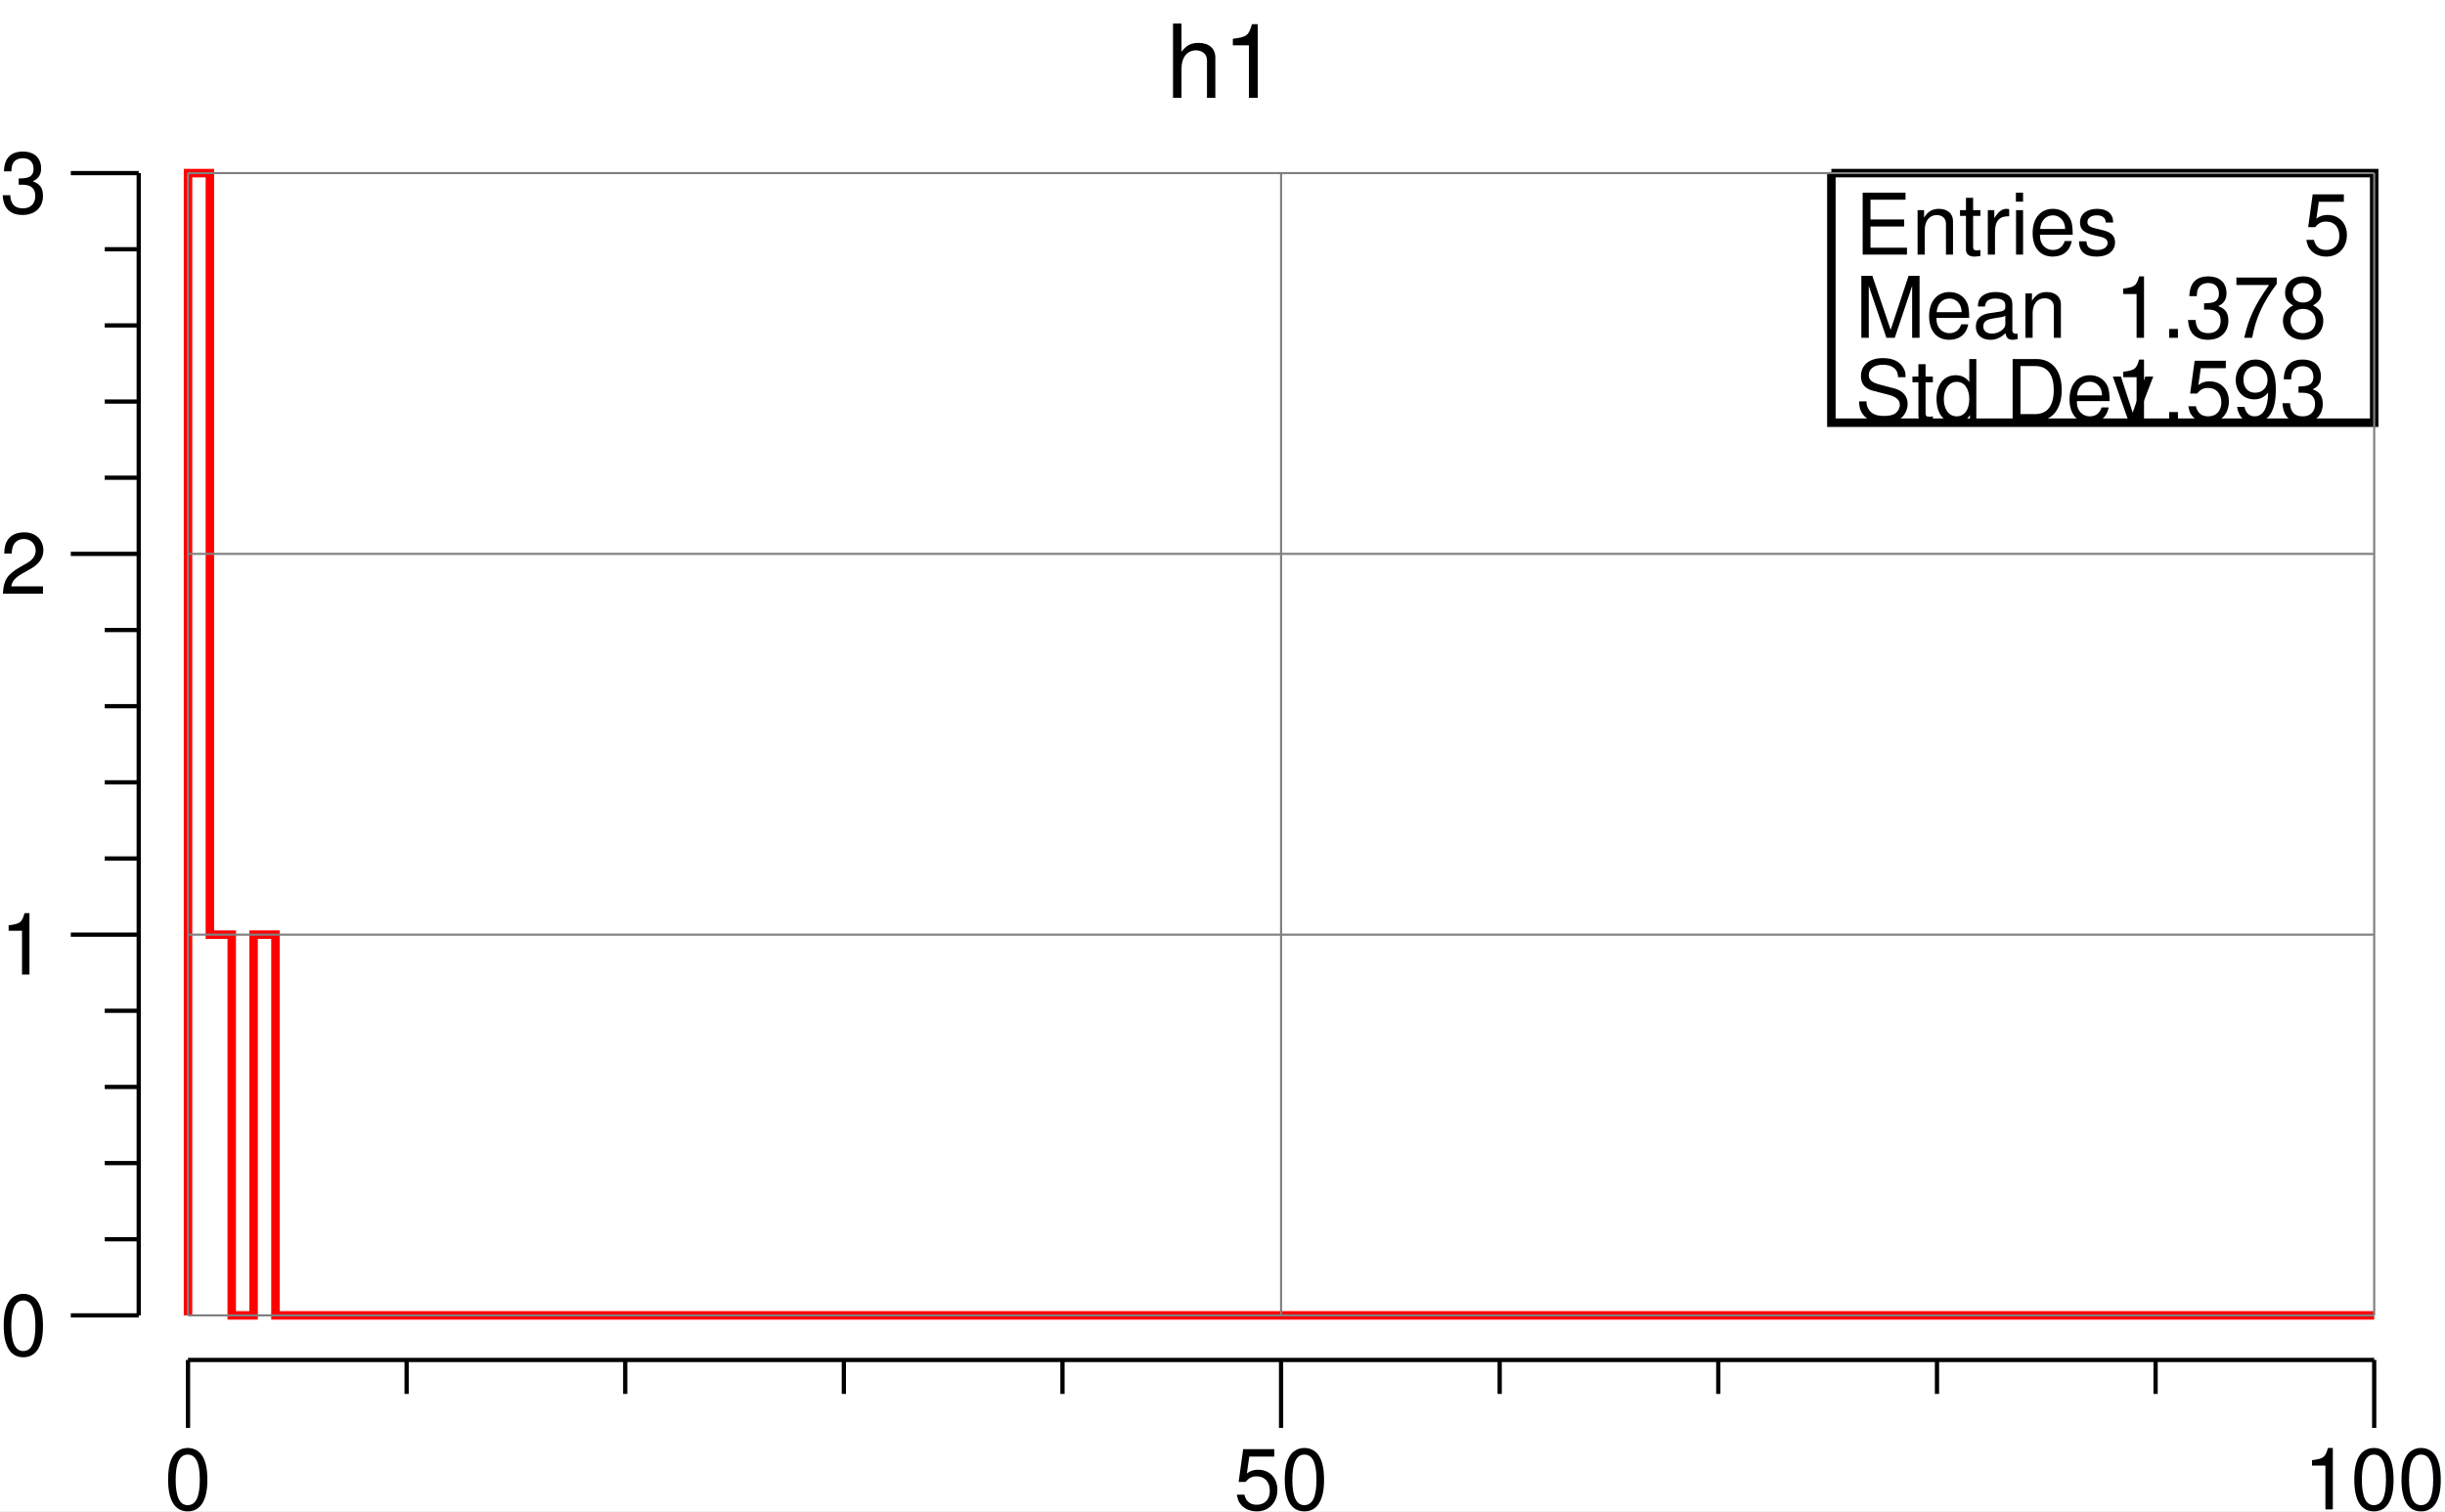
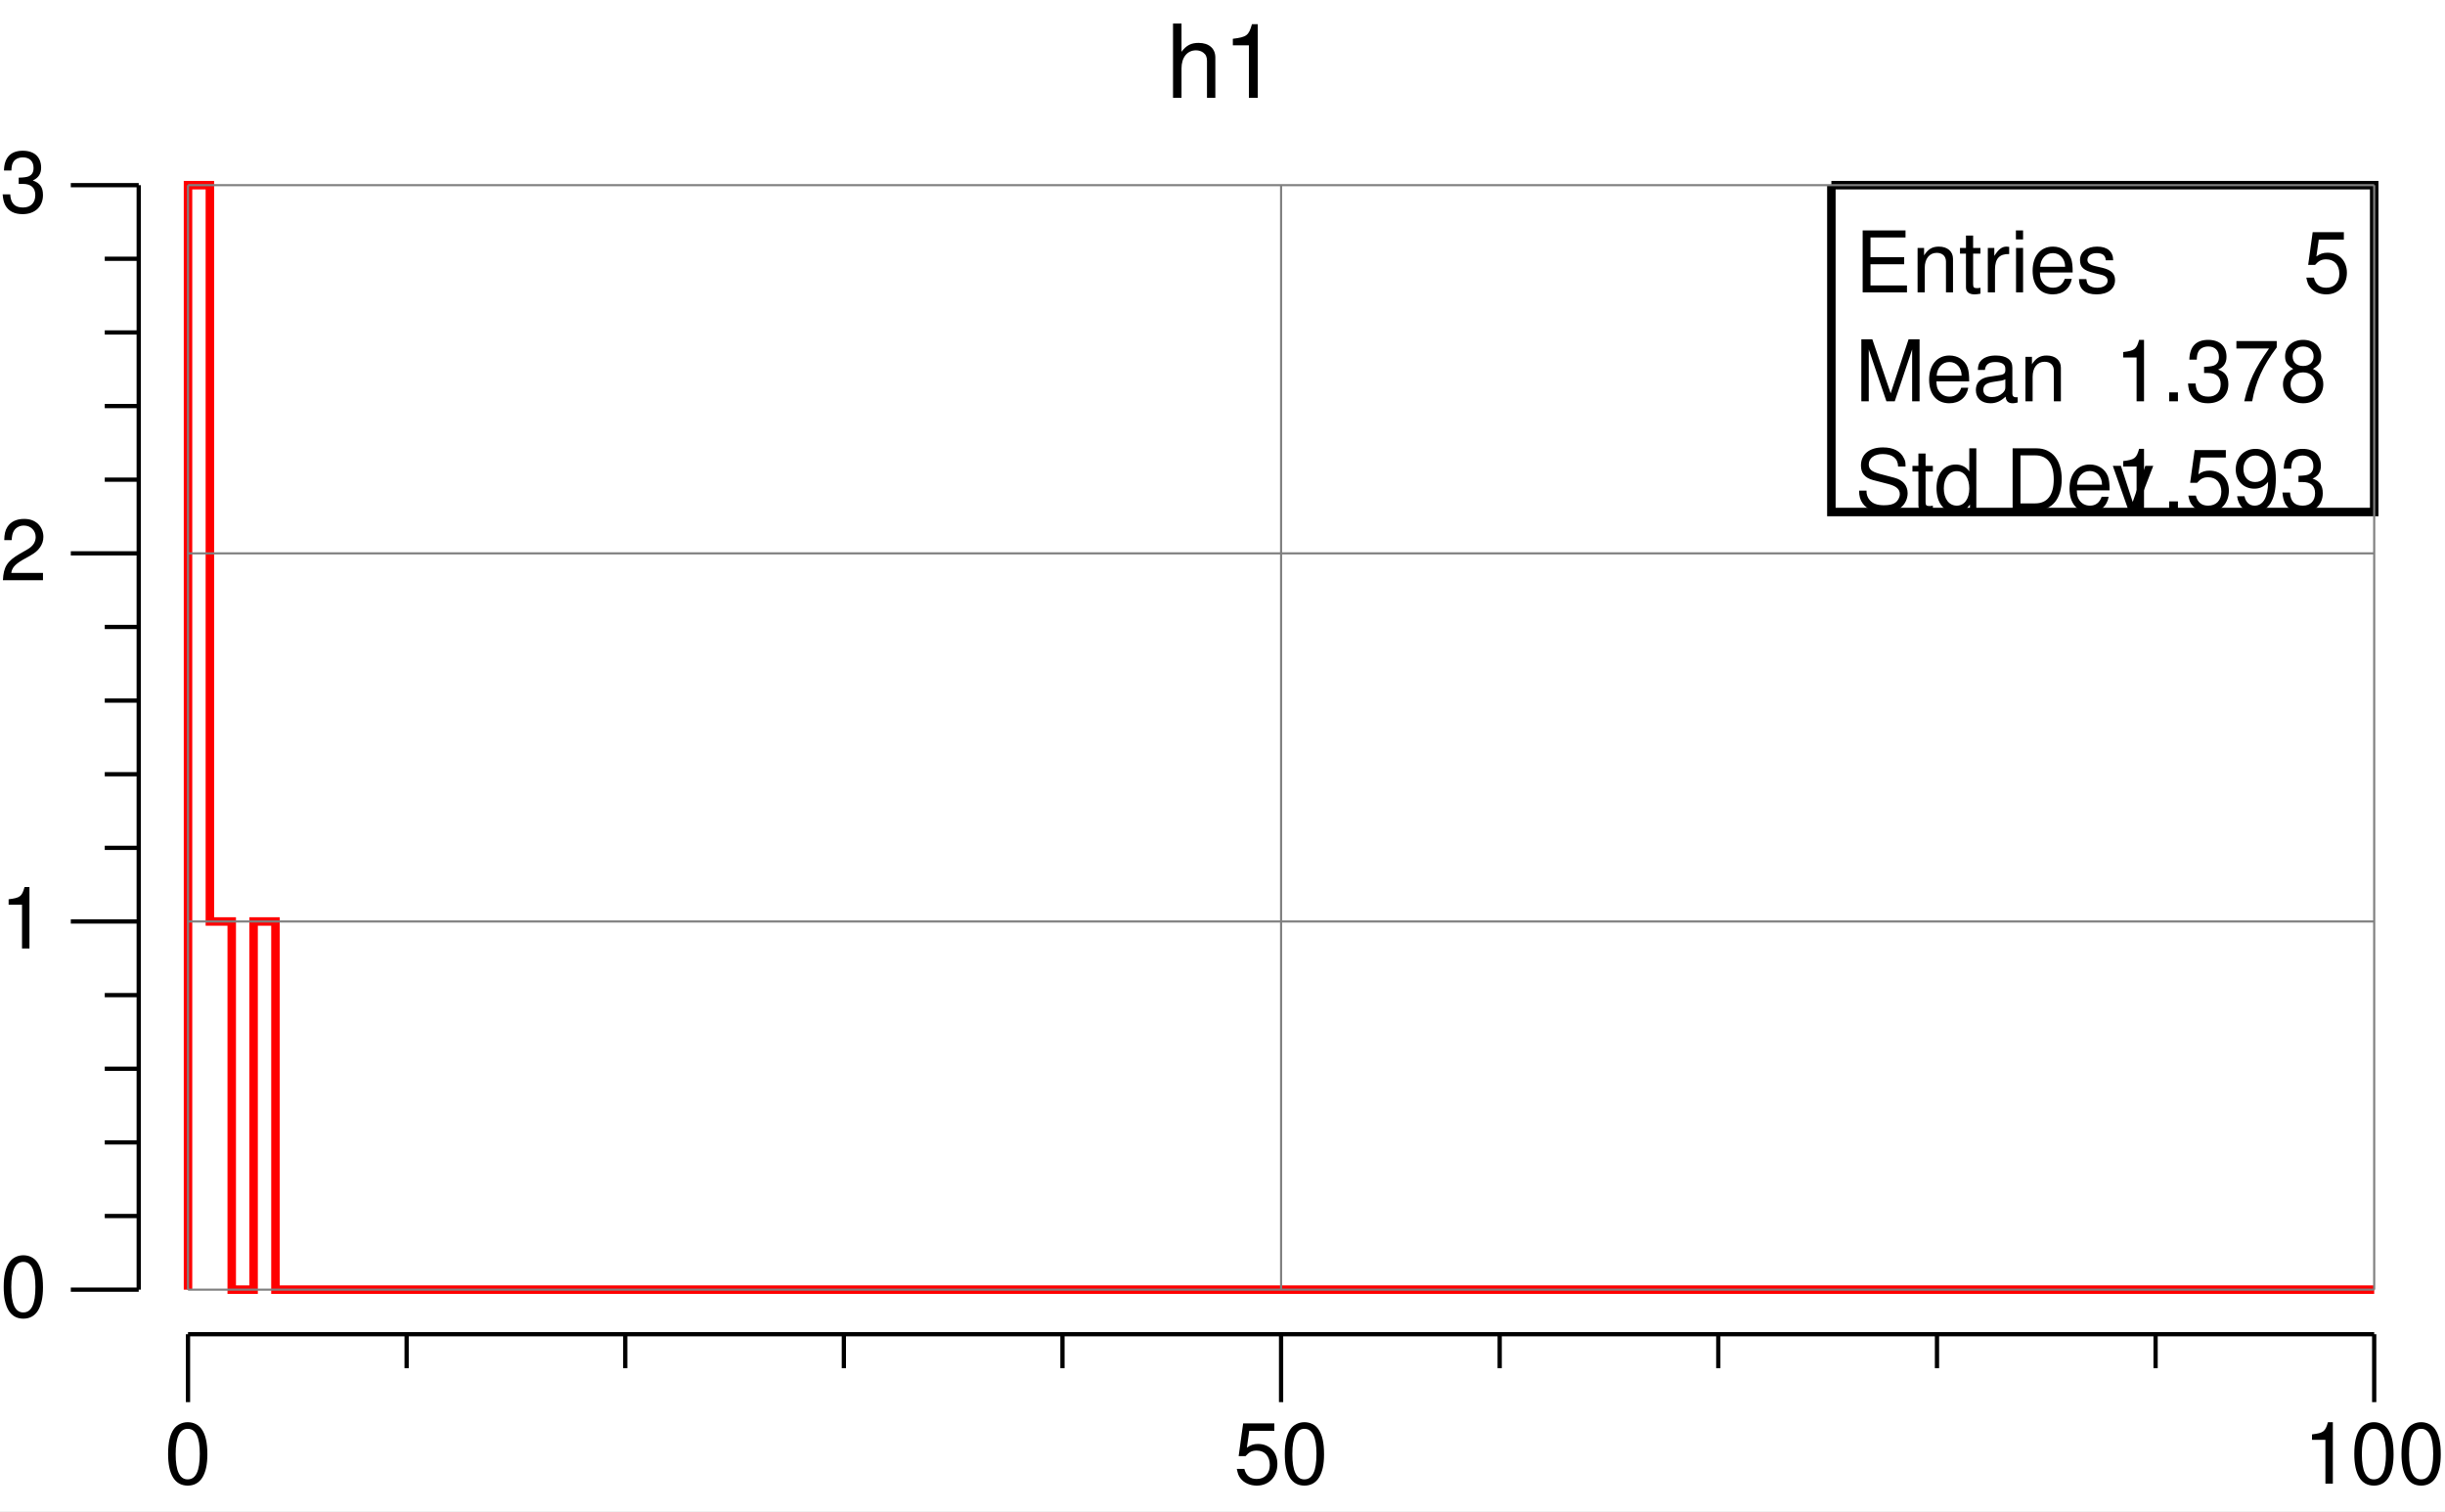
<svg xmlns="http://www.w3.org/2000/svg" width="288pt" height="177.99pt" viewBox="0 0 288 177.99">
  <g transform="scale(1, -1) translate(0, -177.99)">
    <path d="M0,0L288,0L288,177.99L0,177.99Z" style="fill:#FFFFFF" />
    <text x="137.33" y="-166.47" transform="scale(1, -1)" style="font-family:Helvetica;font-weight:normal;font-style:normal;font-size:12px">h1</text>
-     <text x="19.365" y="-0.2" transform="scale(1, -1)" style="font-family:Helvetica;font-weight:normal;font-style:normal;font-size:10px">0</text>
-     <text x="145.34" y="-0.2" transform="scale(1, -1)" style="font-family:Helvetica;font-weight:normal;font-style:normal;font-size:10px">50</text>
-     <text x="271.32" y="-0.2" transform="scale(1, -1)" style="font-family:Helvetica;font-weight:normal;font-style:normal;font-size:10px">100</text>
-     <path d="M22.146,9.8L22.146,17.8" style="fill:none;stroke:#000000;stroke-width:0.5" />
-     <path d="M150.9,9.8L150.9,17.8" style="fill:none;stroke:#000000;stroke-width:0.5" />
-     <path d="M279.66,9.8L279.66,17.8" style="fill:none;stroke:#000000;stroke-width:0.5" />
-     <path d="M47.897,13.8L47.897,17.8" style="fill:none;stroke:#000000;stroke-width:0.5" />
-     <path d="M73.648,13.8L73.648,17.8" style="fill:none;stroke:#000000;stroke-width:0.5" />
-     <path d="M99.399,13.8L99.399,17.8" style="fill:none;stroke:#000000;stroke-width:0.5" />
-     <path d="M125.15,13.8L125.15,17.8" style="fill:none;stroke:#000000;stroke-width:0.5" />
-     <path d="M176.65,13.8L176.65,17.8" style="fill:none;stroke:#000000;stroke-width:0.5" />
-     <path d="M202.4,13.8L202.4,17.8" style="fill:none;stroke:#000000;stroke-width:0.5" />
-     <path d="M228.16,13.8L228.16,17.8" style="fill:none;stroke:#000000;stroke-width:0.5" />
-     <path d="M253.91,13.8L253.91,17.8" style="fill:none;stroke:#000000;stroke-width:0.5" />
-     <path d="M22.146,17.8L279.66,17.8" style="fill:none;stroke:#000000;stroke-width:0.5" />
-     <text x="0" y="-18.35" transform="scale(1, -1)" style="font-family:Helvetica;font-weight:normal;font-style:normal;font-size:10px">0</text>
-     <text x="0" y="-63.199" transform="scale(1, -1)" style="font-family:Helvetica;font-weight:normal;font-style:normal;font-size:10px">1</text>
-     <text x="0" y="-108.05" transform="scale(1, -1)" style="font-family:Helvetica;font-weight:normal;font-style:normal;font-size:10px">2</text>
-     <text x="0" y="-152.9" transform="scale(1, -1)" style="font-family:Helvetica;font-weight:normal;font-style:normal;font-size:10px">3</text>
-     <path d="M8.34,23.05L16.34,23.05" style="fill:none;stroke:#000000;stroke-width:0.5" />
-     <path d="M8.34,67.898L16.34,67.898" style="fill:none;stroke:#000000;stroke-width:0.5" />
-     <path d="M8.34,112.75L16.34,112.75" style="fill:none;stroke:#000000;stroke-width:0.5" />
-     <path d="M8.34,157.6L16.34,157.6" style="fill:none;stroke:#000000;stroke-width:0.5" />
-     <path d="M12.34,32.02L16.34,32.02" style="fill:none;stroke:#000000;stroke-width:0.5" />
-     <path d="M12.34,40.989L16.34,40.989" style="fill:none;stroke:#000000;stroke-width:0.5" />
-     <path d="M12.34,49.959L16.34,49.959" style="fill:none;stroke:#000000;stroke-width:0.5" />
-     <path d="M12.34,58.929L16.34,58.929" style="fill:none;stroke:#000000;stroke-width:0.5" />
-     <path d="M12.34,76.868L16.34,76.868" style="fill:none;stroke:#000000;stroke-width:0.5" />
-     <path d="M12.34,85.838L16.34,85.838" style="fill:none;stroke:#000000;stroke-width:0.5" />
-     <path d="M12.34,94.807L16.34,94.807" style="fill:none;stroke:#000000;stroke-width:0.5" />
-     <path d="M12.34,103.78L16.34,103.78" style="fill:none;stroke:#000000;stroke-width:0.5" />
-     <path d="M12.34,121.72L16.34,121.72" style="fill:none;stroke:#000000;stroke-width:0.5" />
-     <path d="M12.34,130.69L16.34,130.69" style="fill:none;stroke:#000000;stroke-width:0.5" />
-     <path d="M12.34,139.66L16.34,139.66" style="fill:none;stroke:#000000;stroke-width:0.5" />
-     <path d="M12.34,148.63L16.34,148.63" style="fill:none;stroke:#000000;stroke-width:0.5" />
-     <path d="M16.34,23.05L16.34,157.6" style="fill:none;stroke:#000000;stroke-width:0.5" />
-     <path d="M22.146,23.05L22.146,157.6L24.721,157.6L24.721,157.6L24.721,67.898L27.296,67.898L27.296,67.898L27.296,23.05L29.871,23.05L29.871,23.05L29.871,67.898L32.446,67.898L32.446,67.898L32.446,23.05L35.021,23.05L35.021,23.05L35.021,23.05L37.596,23.05L37.596,23.05L37.596,23.05L40.171,23.05L40.171,23.05L40.171,23.05L42.746,23.05L42.746,23.05L42.746,23.05L45.322,23.05L45.322,23.05L45.322,23.05L47.897,23.05L47.897,23.05L47.897,23.05L50.472,23.05L50.472,23.05L50.472,23.05L53.047,23.05L53.047,23.05L53.047,23.05L55.622,23.05L55.622,23.05L55.622,23.05L58.197,23.05L58.197,23.05L58.197,23.05L60.772,23.05L60.772,23.05L60.772,23.05L63.347,23.05L63.347,23.05L63.347,23.05L65.923,23.05L65.923,23.05L65.923,23.05L68.498,23.05L68.498,23.05L68.498,23.05L71.073,23.05L71.073,23.05L71.073,23.05L73.648,23.05L73.648,23.05L73.648,23.05L76.223,23.05L76.223,23.05L76.223,23.05L78.798,23.05L78.798,23.05L78.798,23.05L81.373,23.05L81.373,23.05L81.373,23.05L83.948,23.05L83.948,23.05L83.948,23.05L86.524,23.05L86.524,23.05L86.524,23.05L89.099,23.05L89.099,23.05L89.099,23.05L91.674,23.05L91.674,23.05L91.674,23.05L94.249,23.05L94.249,23.05L94.249,23.05L96.824,23.05L96.824,23.05L96.824,23.05L99.399,23.05L99.399,23.05L99.399,23.05L101.97,23.05L101.97,23.05L101.97,23.05L104.55,23.05L104.55,23.05L104.55,23.05L107.12,23.05L107.12,23.05L107.12,23.05L109.7,23.05L109.7,23.05L109.7,23.05L112.27,23.05L112.27,23.05L112.27,23.05L114.85,23.05L114.85,23.05L114.85,23.05L117.43,23.05L117.43,23.05L117.43,23.05L120,23.05L120,23.05L120,23.05L122.58,23.05L122.58,23.05L122.58,23.05L125.15,23.05L125.15,23.05L125.15,23.05L127.73,23.05L127.73,23.05L127.73,23.05L130.3,23.05L130.3,23.05L130.3,23.05L132.88,23.05L132.88,23.05L132.88,23.05L135.45,23.05L135.45,23.05L135.45,23.05L138.03,23.05L138.03,23.05L138.03,23.05L140.6,23.05L140.6,23.05L140.6,23.05L143.18,23.05L143.18,23.05L143.18,23.05L145.75,23.05L145.75,23.05L145.75,23.05L148.33,23.05L148.33,23.05L148.33,23.05L150.9,23.05L150.9,23.05L150.9,23.05L153.48,23.05L153.48,23.05L153.48,23.05L156.05,23.05L156.05,23.05L156.05,23.05L158.63,23.05L158.63,23.05L158.63,23.05L161.2,23.05L161.2,23.05L161.2,23.05L163.78,23.05L163.78,23.05L163.78,23.05L166.35,23.05L166.35,23.05L166.35,23.05L168.93,23.05L168.93,23.05L168.93,23.05L171.5,23.05L171.5,23.05L171.5,23.05L174.08,23.05L174.08,23.05L174.08,23.05L176.65,23.05L176.65,23.05L176.65,23.05L179.23,23.05L179.23,23.05L179.23,23.05L181.8,23.05L181.8,23.05L181.8,23.05L184.38,23.05L184.38,23.05L184.38,23.05L186.95,23.05L186.95,23.05L186.95,23.05L189.53,23.05L189.53,23.05L189.53,23.05L192.1,23.05L192.1,23.05L192.1,23.05L194.68,23.05L194.68,23.05L194.68,23.05L197.25,23.05L197.25,23.05L197.25,23.05L199.83,23.05L199.83,23.05L199.83,23.05L202.4,23.05L202.4,23.05L202.4,23.05L204.98,23.05L204.98,23.05L204.98,23.05L207.55,23.05L207.55,23.05L207.55,23.05L210.13,23.05L210.13,23.05L210.13,23.05L212.7,23.05L212.7,23.05L212.7,23.05L215.28,23.05L215.28,23.05L215.28,23.05L217.85,23.05L217.85,23.05L217.85,23.05L220.43,23.05L220.43,23.05L220.43,23.05L223.01,23.05L223.01,23.05L223.01,23.05L225.58,23.05L225.58,23.05L225.58,23.05L228.16,23.05L228.16,23.05L228.16,23.05L230.73,23.05L230.73,23.05L230.73,23.05L233.31,23.05L233.31,23.05L233.31,23.05L235.88,23.05L235.88,23.05L235.88,23.05L238.46,23.05L238.46,23.05L238.46,23.05L241.03,23.05L241.03,23.05L241.03,23.05L243.61,23.05L243.61,23.05L243.61,23.05L246.18,23.05L246.18,23.05L246.18,23.05L248.76,23.05L248.76,23.05L248.76,23.05L251.33,23.05L251.33,23.05L251.33,23.05L253.91,23.05L253.91,23.05L253.91,23.05L256.48,23.05L256.48,23.05L256.48,23.05L259.06,23.05L259.06,23.05L259.06,23.05L261.63,23.05L261.63,23.05L261.63,23.05L264.21,23.05L264.21,23.05L264.21,23.05L266.78,23.05L266.78,23.05L266.78,23.05L269.36,23.05L269.36,23.05L269.36,23.05L271.93,23.05L271.93,23.05L271.93,23.05L274.51,23.05L274.51,23.05L274.51,23.05L277.08,23.05L277.08,23.05L277.08,23.05L279.66,23.05L279.66,23.05Z" style="fill:#-8000000000000000-8000000000000000-8000000000000000;fill-opacity:0" />
-     <path d="M22.146,23.05L22.146,157.6L24.721,157.6L24.721,157.6L24.721,67.898L27.296,67.898L27.296,67.898L27.296,23.05L29.871,23.05L29.871,23.05L29.871,67.898L32.446,67.898L32.446,67.898L32.446,23.05L35.021,23.05L35.021,23.05L35.021,23.05L37.596,23.05L37.596,23.05L37.596,23.05L40.171,23.05L40.171,23.05L40.171,23.05L42.746,23.05L42.746,23.05L42.746,23.05L45.322,23.05L45.322,23.05L45.322,23.05L47.897,23.05L47.897,23.05L47.897,23.05L50.472,23.05L50.472,23.05L50.472,23.05L53.047,23.05L53.047,23.05L53.047,23.05L55.622,23.05L55.622,23.05L55.622,23.05L58.197,23.05L58.197,23.05L58.197,23.05L60.772,23.05L60.772,23.05L60.772,23.05L63.347,23.05L63.347,23.05L63.347,23.05L65.923,23.05L65.923,23.05L65.923,23.05L68.498,23.05L68.498,23.05L68.498,23.05L71.073,23.05L71.073,23.05L71.073,23.05L73.648,23.05L73.648,23.05L73.648,23.05L76.223,23.05L76.223,23.05L76.223,23.05L78.798,23.05L78.798,23.05L78.798,23.05L81.373,23.05L81.373,23.05L81.373,23.05L83.948,23.05L83.948,23.05L83.948,23.05L86.524,23.05L86.524,23.05L86.524,23.05L89.099,23.05L89.099,23.05L89.099,23.05L91.674,23.05L91.674,23.05L91.674,23.05L94.249,23.05L94.249,23.05L94.249,23.05L96.824,23.05L96.824,23.05L96.824,23.05L99.399,23.05L99.399,23.05L99.399,23.05L101.97,23.05L101.97,23.05L101.97,23.05L104.55,23.05L104.55,23.05L104.55,23.05L107.12,23.05L107.12,23.05L107.12,23.05L109.7,23.05L109.7,23.05L109.7,23.05L112.27,23.05L112.27,23.05L112.27,23.05L114.85,23.05L114.85,23.05L114.85,23.05L117.43,23.05L117.43,23.05L117.43,23.05L120,23.05L120,23.05L120,23.05L122.58,23.05L122.58,23.05L122.58,23.05L125.15,23.05L125.15,23.05L125.15,23.05L127.73,23.05L127.73,23.05L127.73,23.05L130.3,23.05L130.3,23.05L130.3,23.05L132.88,23.05L132.88,23.05L132.88,23.05L135.45,23.05L135.45,23.05L135.45,23.05L138.03,23.05L138.03,23.05L138.03,23.05L140.6,23.05L140.6,23.05L140.6,23.05L143.18,23.05L143.18,23.05L143.18,23.05L145.75,23.05L145.75,23.05L145.75,23.05L148.33,23.05L148.33,23.05L148.33,23.05L150.9,23.05L150.9,23.05L150.9,23.05L153.48,23.05L153.48,23.05L153.48,23.05L156.05,23.05L156.05,23.05L156.05,23.05L158.63,23.05L158.63,23.05L158.63,23.05L161.2,23.05L161.2,23.05L161.2,23.05L163.78,23.05L163.78,23.05L163.78,23.05L166.35,23.05L166.35,23.05L166.35,23.05L168.93,23.05L168.93,23.05L168.93,23.05L171.5,23.05L171.5,23.05L171.5,23.05L174.08,23.05L174.08,23.05L174.08,23.05L176.65,23.05L176.65,23.05L176.65,23.05L179.23,23.05L179.23,23.05L179.23,23.05L181.8,23.05L181.8,23.05L181.8,23.05L184.38,23.05L184.38,23.05L184.38,23.05L186.95,23.05L186.95,23.05L186.95,23.05L189.53,23.05L189.53,23.05L189.53,23.05L192.1,23.05L192.1,23.05L192.1,23.05L194.68,23.05L194.68,23.05L194.68,23.05L197.25,23.05L197.25,23.05L197.25,23.05L199.83,23.05L199.83,23.05L199.83,23.05L202.4,23.05L202.4,23.05L202.4,23.05L204.98,23.05L204.98,23.05L204.98,23.05L207.55,23.05L207.55,23.05L207.55,23.05L210.13,23.05L210.13,23.05L210.13,23.05L212.7,23.05L212.7,23.05L212.7,23.05L215.28,23.05L215.28,23.05L215.28,23.05L217.85,23.05L217.85,23.05L217.85,23.05L220.43,23.05L220.43,23.05L220.43,23.05L223.01,23.05L223.01,23.05L223.01,23.05L225.58,23.05L225.58,23.05L225.58,23.05L228.16,23.05L228.16,23.05L228.16,23.05L230.73,23.05L230.73,23.05L230.73,23.05L233.31,23.05L233.31,23.05L233.31,23.05L235.88,23.05L235.88,23.05L235.88,23.05L238.46,23.05L238.46,23.05L238.46,23.05L241.03,23.05L241.03,23.05L241.03,23.05L243.61,23.05L243.61,23.05L243.61,23.05L246.18,23.05L246.18,23.05L246.18,23.05L248.76,23.05L248.76,23.05L248.76,23.05L251.33,23.05L251.33,23.05L251.33,23.05L253.91,23.05L253.91,23.05L253.91,23.05L256.48,23.05L256.48,23.05L256.48,23.05L259.06,23.05L259.06,23.05L259.06,23.05L261.63,23.05L261.63,23.05L261.63,23.05L264.21,23.05L264.21,23.05L264.21,23.05L266.78,23.05L266.78,23.05L266.78,23.05L269.36,23.05L269.36,23.05L269.36,23.05L271.93,23.05L271.93,23.05L271.93,23.05L274.51,23.05L274.51,23.05L274.51,23.05L277.08,23.05L277.08,23.05L277.08,23.05L279.66,23.05L279.66,23.05" style="fill:none;stroke:#FF0000" />
-     <text x="218.5" y="-148" transform="scale(1, -1)" style="font-family:Helvetica;font-weight:normal;font-style:normal;font-size:10px">Entries</text>
-     <text x="271.32" y="-148" transform="scale(1, -1)" style="font-family:Helvetica;font-weight:normal;font-style:normal;font-size:10px">5 </text>
-     <text x="218.5" y="-138.2" transform="scale(1, -1)" style="font-family:Helvetica;font-weight:normal;font-style:normal;font-size:10px">Mean</text>
-     <text x="249.08" y="-138.2" transform="scale(1, -1)" style="font-family:Helvetica;font-weight:normal;font-style:normal;font-size:10px"> 1.378 </text>
-     <text x="218.5" y="-128.4" transform="scale(1, -1)" style="font-family:Helvetica;font-weight:normal;font-style:normal;font-size:10px">Std Dev</text>
-     <text x="249.08" y="-128.4" transform="scale(1, -1)" style="font-family:Helvetica;font-weight:normal;font-style:normal;font-size:10px"> 1.593 </text>
-     <path d="M215.72,157.6L215.72,128.2L279.66,128.2L279.66,157.6L215.72,157.6" style="fill:none;stroke:#000000" />
-     <path d="M22.146,23.05L22.146,157.6" style="fill:none;stroke:#808080;stroke-width:0.25" />
-     <path d="M150.9,23.05L150.9,157.6" style="fill:none;stroke:#808080;stroke-width:0.25" />
-     <path d="M279.66,23.05L279.66,157.6" style="fill:none;stroke:#808080;stroke-width:0.25" />
-     <path d="M22.146,23.05L279.66,23.05" style="fill:none;stroke:#808080;stroke-width:0.25" />
-     <path d="M22.146,67.898L279.66,67.898" style="fill:none;stroke:#808080;stroke-width:0.25" />
-     <path d="M22.146,112.75L279.66,112.75" style="fill:none;stroke:#808080;stroke-width:0.25" />
-     <path d="M22.146,157.6L279.66,157.6" style="fill:none;stroke:#808080;stroke-width:0.25" />
+     <text x="19.365" y="-3.232" transform="scale(1, -1)" style="font-family:Helvetica;font-weight:normal;font-style:normal;font-size:10px">0</text>
+     <text x="145.34" y="-3.232" transform="scale(1, -1)" style="font-family:Helvetica;font-weight:normal;font-style:normal;font-size:10px">50</text>
+     <text x="271.32" y="-3.232" transform="scale(1, -1)" style="font-family:Helvetica;font-weight:normal;font-style:normal;font-size:10px">100</text>
+     <path d="M22.146,12.832L22.146,20.832" style="fill:none;stroke:#000000;stroke-width:0.5" />
+     <path d="M150.9,12.832L150.9,20.832" style="fill:none;stroke:#000000;stroke-width:0.5" />
+     <path d="M279.66,12.832L279.66,20.832" style="fill:none;stroke:#000000;stroke-width:0.5" />
+     <path d="M47.897,16.832L47.897,20.832" style="fill:none;stroke:#000000;stroke-width:0.5" />
+     <path d="M73.648,16.832L73.648,20.832" style="fill:none;stroke:#000000;stroke-width:0.5" />
+     <path d="M99.399,16.832L99.399,20.832" style="fill:none;stroke:#000000;stroke-width:0.5" />
+     <path d="M125.15,16.832L125.15,20.832" style="fill:none;stroke:#000000;stroke-width:0.5" />
+     <path d="M176.65,16.832L176.65,20.832" style="fill:none;stroke:#000000;stroke-width:0.5" />
+     <path d="M202.4,16.832L202.4,20.832" style="fill:none;stroke:#000000;stroke-width:0.5" />
+     <path d="M228.16,16.832L228.16,20.832" style="fill:none;stroke:#000000;stroke-width:0.5" />
+     <path d="M253.91,16.832L253.91,20.832" style="fill:none;stroke:#000000;stroke-width:0.5" />
+     <path d="M22.146,20.832L279.66,20.832" style="fill:none;stroke:#000000;stroke-width:0.5" />
+     <text x="0" y="-22.898" transform="scale(1, -1)" style="font-family:Helvetica;font-weight:normal;font-style:normal;font-size:10px">0</text>
+     <text x="0" y="-66.264" transform="scale(1, -1)" style="font-family:Helvetica;font-weight:normal;font-style:normal;font-size:10px">1</text>
+     <text x="0" y="-109.63" transform="scale(1, -1)" style="font-family:Helvetica;font-weight:normal;font-style:normal;font-size:10px">2</text>
+     <text x="0" y="-153" transform="scale(1, -1)" style="font-family:Helvetica;font-weight:normal;font-style:normal;font-size:10px">3</text>
+     <path d="M8.34,26.082L16.34,26.082" style="fill:none;stroke:#000000;stroke-width:0.5" />
+     <path d="M8.34,69.448L16.34,69.448" style="fill:none;stroke:#000000;stroke-width:0.5" />
+     <path d="M8.34,112.81L16.34,112.81" style="fill:none;stroke:#000000;stroke-width:0.5" />
+     <path d="M8.34,156.18L16.34,156.18" style="fill:none;stroke:#000000;stroke-width:0.5" />
+     <path d="M12.34,34.755L16.34,34.755" style="fill:none;stroke:#000000;stroke-width:0.5" />
+     <path d="M12.34,43.428L16.34,43.428" style="fill:none;stroke:#000000;stroke-width:0.5" />
+     <path d="M12.34,52.101L16.34,52.101" style="fill:none;stroke:#000000;stroke-width:0.5" />
+     <path d="M12.34,60.775L16.34,60.775" style="fill:none;stroke:#000000;stroke-width:0.5" />
+     <path d="M12.34,78.121L16.34,78.121" style="fill:none;stroke:#000000;stroke-width:0.5" />
+     <path d="M12.34,86.794L16.34,86.794" style="fill:none;stroke:#000000;stroke-width:0.5" />
+     <path d="M12.34,95.467L16.34,95.467" style="fill:none;stroke:#000000;stroke-width:0.5" />
+     <path d="M12.34,104.14L16.34,104.14" style="fill:none;stroke:#000000;stroke-width:0.5" />
+     <path d="M12.34,121.49L16.34,121.49" style="fill:none;stroke:#000000;stroke-width:0.5" />
+     <path d="M12.34,130.16L16.34,130.16" style="fill:none;stroke:#000000;stroke-width:0.5" />
+     <path d="M12.34,138.83L16.34,138.83" style="fill:none;stroke:#000000;stroke-width:0.5" />
+     <path d="M12.34,147.51L16.34,147.51" style="fill:none;stroke:#000000;stroke-width:0.5" />
+     <path d="M16.34,26.082L16.34,156.18" style="fill:none;stroke:#000000;stroke-width:0.5" />
+     <path d="M22.146,26.082L22.146,156.18L24.721,156.18L24.721,156.18L24.721,69.448L27.296,69.448L27.296,69.448L27.296,26.082L29.871,26.082L29.871,26.082L29.871,69.448L32.446,69.448L32.446,69.448L32.446,26.082L35.021,26.082L35.021,26.082L35.021,26.082L37.596,26.082L37.596,26.082L37.596,26.082L40.171,26.082L40.171,26.082L40.171,26.082L42.746,26.082L42.746,26.082L42.746,26.082L45.322,26.082L45.322,26.082L45.322,26.082L47.897,26.082L47.897,26.082L47.897,26.082L50.472,26.082L50.472,26.082L50.472,26.082L53.047,26.082L53.047,26.082L53.047,26.082L55.622,26.082L55.622,26.082L55.622,26.082L58.197,26.082L58.197,26.082L58.197,26.082L60.772,26.082L60.772,26.082L60.772,26.082L63.347,26.082L63.347,26.082L63.347,26.082L65.923,26.082L65.923,26.082L65.923,26.082L68.498,26.082L68.498,26.082L68.498,26.082L71.073,26.082L71.073,26.082L71.073,26.082L73.648,26.082L73.648,26.082L73.648,26.082L76.223,26.082L76.223,26.082L76.223,26.082L78.798,26.082L78.798,26.082L78.798,26.082L81.373,26.082L81.373,26.082L81.373,26.082L83.948,26.082L83.948,26.082L83.948,26.082L86.524,26.082L86.524,26.082L86.524,26.082L89.099,26.082L89.099,26.082L89.099,26.082L91.674,26.082L91.674,26.082L91.674,26.082L94.249,26.082L94.249,26.082L94.249,26.082L96.824,26.082L96.824,26.082L96.824,26.082L99.399,26.082L99.399,26.082L99.399,26.082L101.97,26.082L101.97,26.082L101.97,26.082L104.55,26.082L104.55,26.082L104.55,26.082L107.12,26.082L107.12,26.082L107.12,26.082L109.7,26.082L109.7,26.082L109.7,26.082L112.27,26.082L112.27,26.082L112.27,26.082L114.85,26.082L114.85,26.082L114.85,26.082L117.43,26.082L117.43,26.082L117.43,26.082L120,26.082L120,26.082L120,26.082L122.58,26.082L122.58,26.082L122.58,26.082L125.15,26.082L125.15,26.082L125.15,26.082L127.73,26.082L127.73,26.082L127.73,26.082L130.3,26.082L130.3,26.082L130.3,26.082L132.88,26.082L132.88,26.082L132.88,26.082L135.45,26.082L135.45,26.082L135.45,26.082L138.03,26.082L138.03,26.082L138.03,26.082L140.6,26.082L140.6,26.082L140.6,26.082L143.18,26.082L143.18,26.082L143.18,26.082L145.75,26.082L145.75,26.082L145.75,26.082L148.33,26.082L148.33,26.082L148.33,26.082L150.9,26.082L150.9,26.082L150.9,26.082L153.48,26.082L153.48,26.082L153.48,26.082L156.05,26.082L156.05,26.082L156.05,26.082L158.63,26.082L158.63,26.082L158.63,26.082L161.2,26.082L161.2,26.082L161.2,26.082L163.78,26.082L163.78,26.082L163.78,26.082L166.35,26.082L166.35,26.082L166.35,26.082L168.93,26.082L168.93,26.082L168.93,26.082L171.5,26.082L171.5,26.082L171.5,26.082L174.08,26.082L174.08,26.082L174.08,26.082L176.65,26.082L176.65,26.082L176.65,26.082L179.23,26.082L179.23,26.082L179.23,26.082L181.8,26.082L181.8,26.082L181.8,26.082L184.38,26.082L184.38,26.082L184.38,26.082L186.95,26.082L186.95,26.082L186.95,26.082L189.53,26.082L189.53,26.082L189.53,26.082L192.1,26.082L192.1,26.082L192.1,26.082L194.68,26.082L194.68,26.082L194.68,26.082L197.25,26.082L197.25,26.082L197.25,26.082L199.83,26.082L199.83,26.082L199.83,26.082L202.4,26.082L202.4,26.082L202.4,26.082L204.98,26.082L204.98,26.082L204.98,26.082L207.55,26.082L207.55,26.082L207.55,26.082L210.13,26.082L210.13,26.082L210.13,26.082L212.7,26.082L212.7,26.082L212.7,26.082L215.28,26.082L215.28,26.082L215.28,26.082L217.85,26.082L217.85,26.082L217.85,26.082L220.43,26.082L220.43,26.082L220.43,26.082L223.01,26.082L223.01,26.082L223.01,26.082L225.58,26.082L225.58,26.082L225.58,26.082L228.16,26.082L228.16,26.082L228.16,26.082L230.73,26.082L230.73,26.082L230.73,26.082L233.31,26.082L233.31,26.082L233.31,26.082L235.88,26.082L235.88,26.082L235.88,26.082L238.46,26.082L238.46,26.082L238.46,26.082L241.03,26.082L241.03,26.082L241.03,26.082L243.61,26.082L243.61,26.082L243.61,26.082L246.18,26.082L246.18,26.082L246.18,26.082L248.76,26.082L248.76,26.082L248.76,26.082L251.33,26.082L251.33,26.082L251.33,26.082L253.91,26.082L253.91,26.082L253.91,26.082L256.48,26.082L256.48,26.082L256.48,26.082L259.06,26.082L259.06,26.082L259.06,26.082L261.63,26.082L261.63,26.082L261.63,26.082L264.21,26.082L264.21,26.082L264.21,26.082L266.78,26.082L266.78,26.082L266.78,26.082L269.36,26.082L269.36,26.082L269.36,26.082L271.93,26.082L271.93,26.082L271.93,26.082L274.51,26.082L274.51,26.082L274.51,26.082L277.08,26.082L277.08,26.082L277.08,26.082L279.66,26.082L279.66,26.082Z" style="fill:#-8000000000000000-8000000000000000-8000000000000000;fill-opacity:0" />
+     <path d="M22.146,26.082L22.146,156.18L24.721,156.18L24.721,156.18L24.721,69.448L27.296,69.448L27.296,69.448L27.296,26.082L29.871,26.082L29.871,26.082L29.871,69.448L32.446,69.448L32.446,69.448L32.446,26.082L35.021,26.082L35.021,26.082L35.021,26.082L37.596,26.082L37.596,26.082L37.596,26.082L40.171,26.082L40.171,26.082L40.171,26.082L42.746,26.082L42.746,26.082L42.746,26.082L45.322,26.082L45.322,26.082L45.322,26.082L47.897,26.082L47.897,26.082L47.897,26.082L50.472,26.082L50.472,26.082L50.472,26.082L53.047,26.082L53.047,26.082L53.047,26.082L55.622,26.082L55.622,26.082L55.622,26.082L58.197,26.082L58.197,26.082L58.197,26.082L60.772,26.082L60.772,26.082L60.772,26.082L63.347,26.082L63.347,26.082L63.347,26.082L65.923,26.082L65.923,26.082L65.923,26.082L68.498,26.082L68.498,26.082L68.498,26.082L71.073,26.082L71.073,26.082L71.073,26.082L73.648,26.082L73.648,26.082L73.648,26.082L76.223,26.082L76.223,26.082L76.223,26.082L78.798,26.082L78.798,26.082L78.798,26.082L81.373,26.082L81.373,26.082L81.373,26.082L83.948,26.082L83.948,26.082L83.948,26.082L86.524,26.082L86.524,26.082L86.524,26.082L89.099,26.082L89.099,26.082L89.099,26.082L91.674,26.082L91.674,26.082L91.674,26.082L94.249,26.082L94.249,26.082L94.249,26.082L96.824,26.082L96.824,26.082L96.824,26.082L99.399,26.082L99.399,26.082L99.399,26.082L101.97,26.082L101.97,26.082L101.97,26.082L104.55,26.082L104.55,26.082L104.55,26.082L107.12,26.082L107.12,26.082L107.12,26.082L109.7,26.082L109.7,26.082L109.7,26.082L112.27,26.082L112.27,26.082L112.27,26.082L114.85,26.082L114.85,26.082L114.85,26.082L117.43,26.082L117.43,26.082L117.43,26.082L120,26.082L120,26.082L120,26.082L122.58,26.082L122.58,26.082L122.58,26.082L125.15,26.082L125.15,26.082L125.15,26.082L127.73,26.082L127.73,26.082L127.73,26.082L130.3,26.082L130.3,26.082L130.3,26.082L132.88,26.082L132.88,26.082L132.88,26.082L135.45,26.082L135.45,26.082L135.45,26.082L138.03,26.082L138.03,26.082L138.03,26.082L140.6,26.082L140.6,26.082L140.6,26.082L143.18,26.082L143.18,26.082L143.18,26.082L145.75,26.082L145.75,26.082L145.75,26.082L148.33,26.082L148.33,26.082L148.33,26.082L150.9,26.082L150.9,26.082L150.9,26.082L153.48,26.082L153.48,26.082L153.48,26.082L156.05,26.082L156.05,26.082L156.05,26.082L158.63,26.082L158.63,26.082L158.63,26.082L161.2,26.082L161.2,26.082L161.2,26.082L163.78,26.082L163.78,26.082L163.78,26.082L166.35,26.082L166.35,26.082L166.35,26.082L168.93,26.082L168.93,26.082L168.93,26.082L171.5,26.082L171.5,26.082L171.5,26.082L174.08,26.082L174.08,26.082L174.08,26.082L176.65,26.082L176.65,26.082L176.65,26.082L179.23,26.082L179.23,26.082L179.23,26.082L181.8,26.082L181.8,26.082L181.8,26.082L184.38,26.082L184.38,26.082L184.38,26.082L186.95,26.082L186.95,26.082L186.95,26.082L189.53,26.082L189.53,26.082L189.53,26.082L192.1,26.082L192.1,26.082L192.1,26.082L194.68,26.082L194.68,26.082L194.68,26.082L197.25,26.082L197.25,26.082L197.25,26.082L199.83,26.082L199.83,26.082L199.83,26.082L202.4,26.082L202.4,26.082L202.4,26.082L204.98,26.082L204.98,26.082L204.98,26.082L207.55,26.082L207.55,26.082L207.55,26.082L210.13,26.082L210.13,26.082L210.13,26.082L212.7,26.082L212.7,26.082L212.7,26.082L215.28,26.082L215.28,26.082L215.28,26.082L217.85,26.082L217.85,26.082L217.85,26.082L220.43,26.082L220.43,26.082L220.43,26.082L223.01,26.082L223.01,26.082L223.01,26.082L225.58,26.082L225.58,26.082L225.58,26.082L228.16,26.082L228.16,26.082L228.16,26.082L230.73,26.082L230.73,26.082L230.73,26.082L233.31,26.082L233.31,26.082L233.31,26.082L235.88,26.082L235.88,26.082L235.88,26.082L238.46,26.082L238.46,26.082L238.46,26.082L241.03,26.082L241.03,26.082L241.03,26.082L243.61,26.082L243.61,26.082L243.61,26.082L246.18,26.082L246.18,26.082L246.18,26.082L248.76,26.082L248.76,26.082L248.76,26.082L251.33,26.082L251.33,26.082L251.33,26.082L253.91,26.082L253.91,26.082L253.91,26.082L256.48,26.082L256.48,26.082L256.48,26.082L259.06,26.082L259.06,26.082L259.06,26.082L261.63,26.082L261.63,26.082L261.63,26.082L264.21,26.082L264.21,26.082L264.21,26.082L266.78,26.082L266.78,26.082L266.78,26.082L269.36,26.082L269.36,26.082L269.36,26.082L271.93,26.082L271.93,26.082L271.93,26.082L274.51,26.082L274.51,26.082L274.51,26.082L277.08,26.082L277.08,26.082L277.08,26.082L279.66,26.082L279.66,26.082" style="fill:none;stroke:#FF0000" />
+     <text x="218.5" y="-143.55" transform="scale(1, -1)" style="font-family:Helvetica;font-weight:normal;font-style:normal;font-size:10px">Entries</text>
+     <text x="271.32" y="-143.55" transform="scale(1, -1)" style="font-family:Helvetica;font-weight:normal;font-style:normal;font-size:10px">5 </text>
+     <text x="218.5" y="-130.72" transform="scale(1, -1)" style="font-family:Helvetica;font-weight:normal;font-style:normal;font-size:10px">Mean</text>
+     <text x="249.08" y="-130.72" transform="scale(1, -1)" style="font-family:Helvetica;font-weight:normal;font-style:normal;font-size:10px"> 1.378 </text>
+     <text x="218.5" y="-117.88" transform="scale(1, -1)" style="font-family:Helvetica;font-weight:normal;font-style:normal;font-size:10px">Std Dev</text>
+     <text x="249.08" y="-117.88" transform="scale(1, -1)" style="font-family:Helvetica;font-weight:normal;font-style:normal;font-size:10px"> 1.593 </text>
+     <path d="M215.72,156.18L215.72,117.68L279.66,117.68L279.66,156.18L215.72,156.18" style="fill:none;stroke:#000000" />
+     <path d="M22.146,26.082L22.146,156.18" style="fill:none;stroke:#808080;stroke-width:0.25" />
+     <path d="M150.9,26.082L150.9,156.18" style="fill:none;stroke:#808080;stroke-width:0.25" />
+     <path d="M279.66,26.082L279.66,156.18" style="fill:none;stroke:#808080;stroke-width:0.25" />
+     <path d="M22.146,26.082L279.66,26.082" style="fill:none;stroke:#808080;stroke-width:0.25" />
+     <path d="M22.146,69.448L279.66,69.448" style="fill:none;stroke:#808080;stroke-width:0.25" />
+     <path d="M22.146,112.81L279.66,112.81" style="fill:none;stroke:#808080;stroke-width:0.25" />
+     <path d="M22.146,156.18L279.66,156.18" style="fill:none;stroke:#808080;stroke-width:0.25" />
  </g>
</svg>
